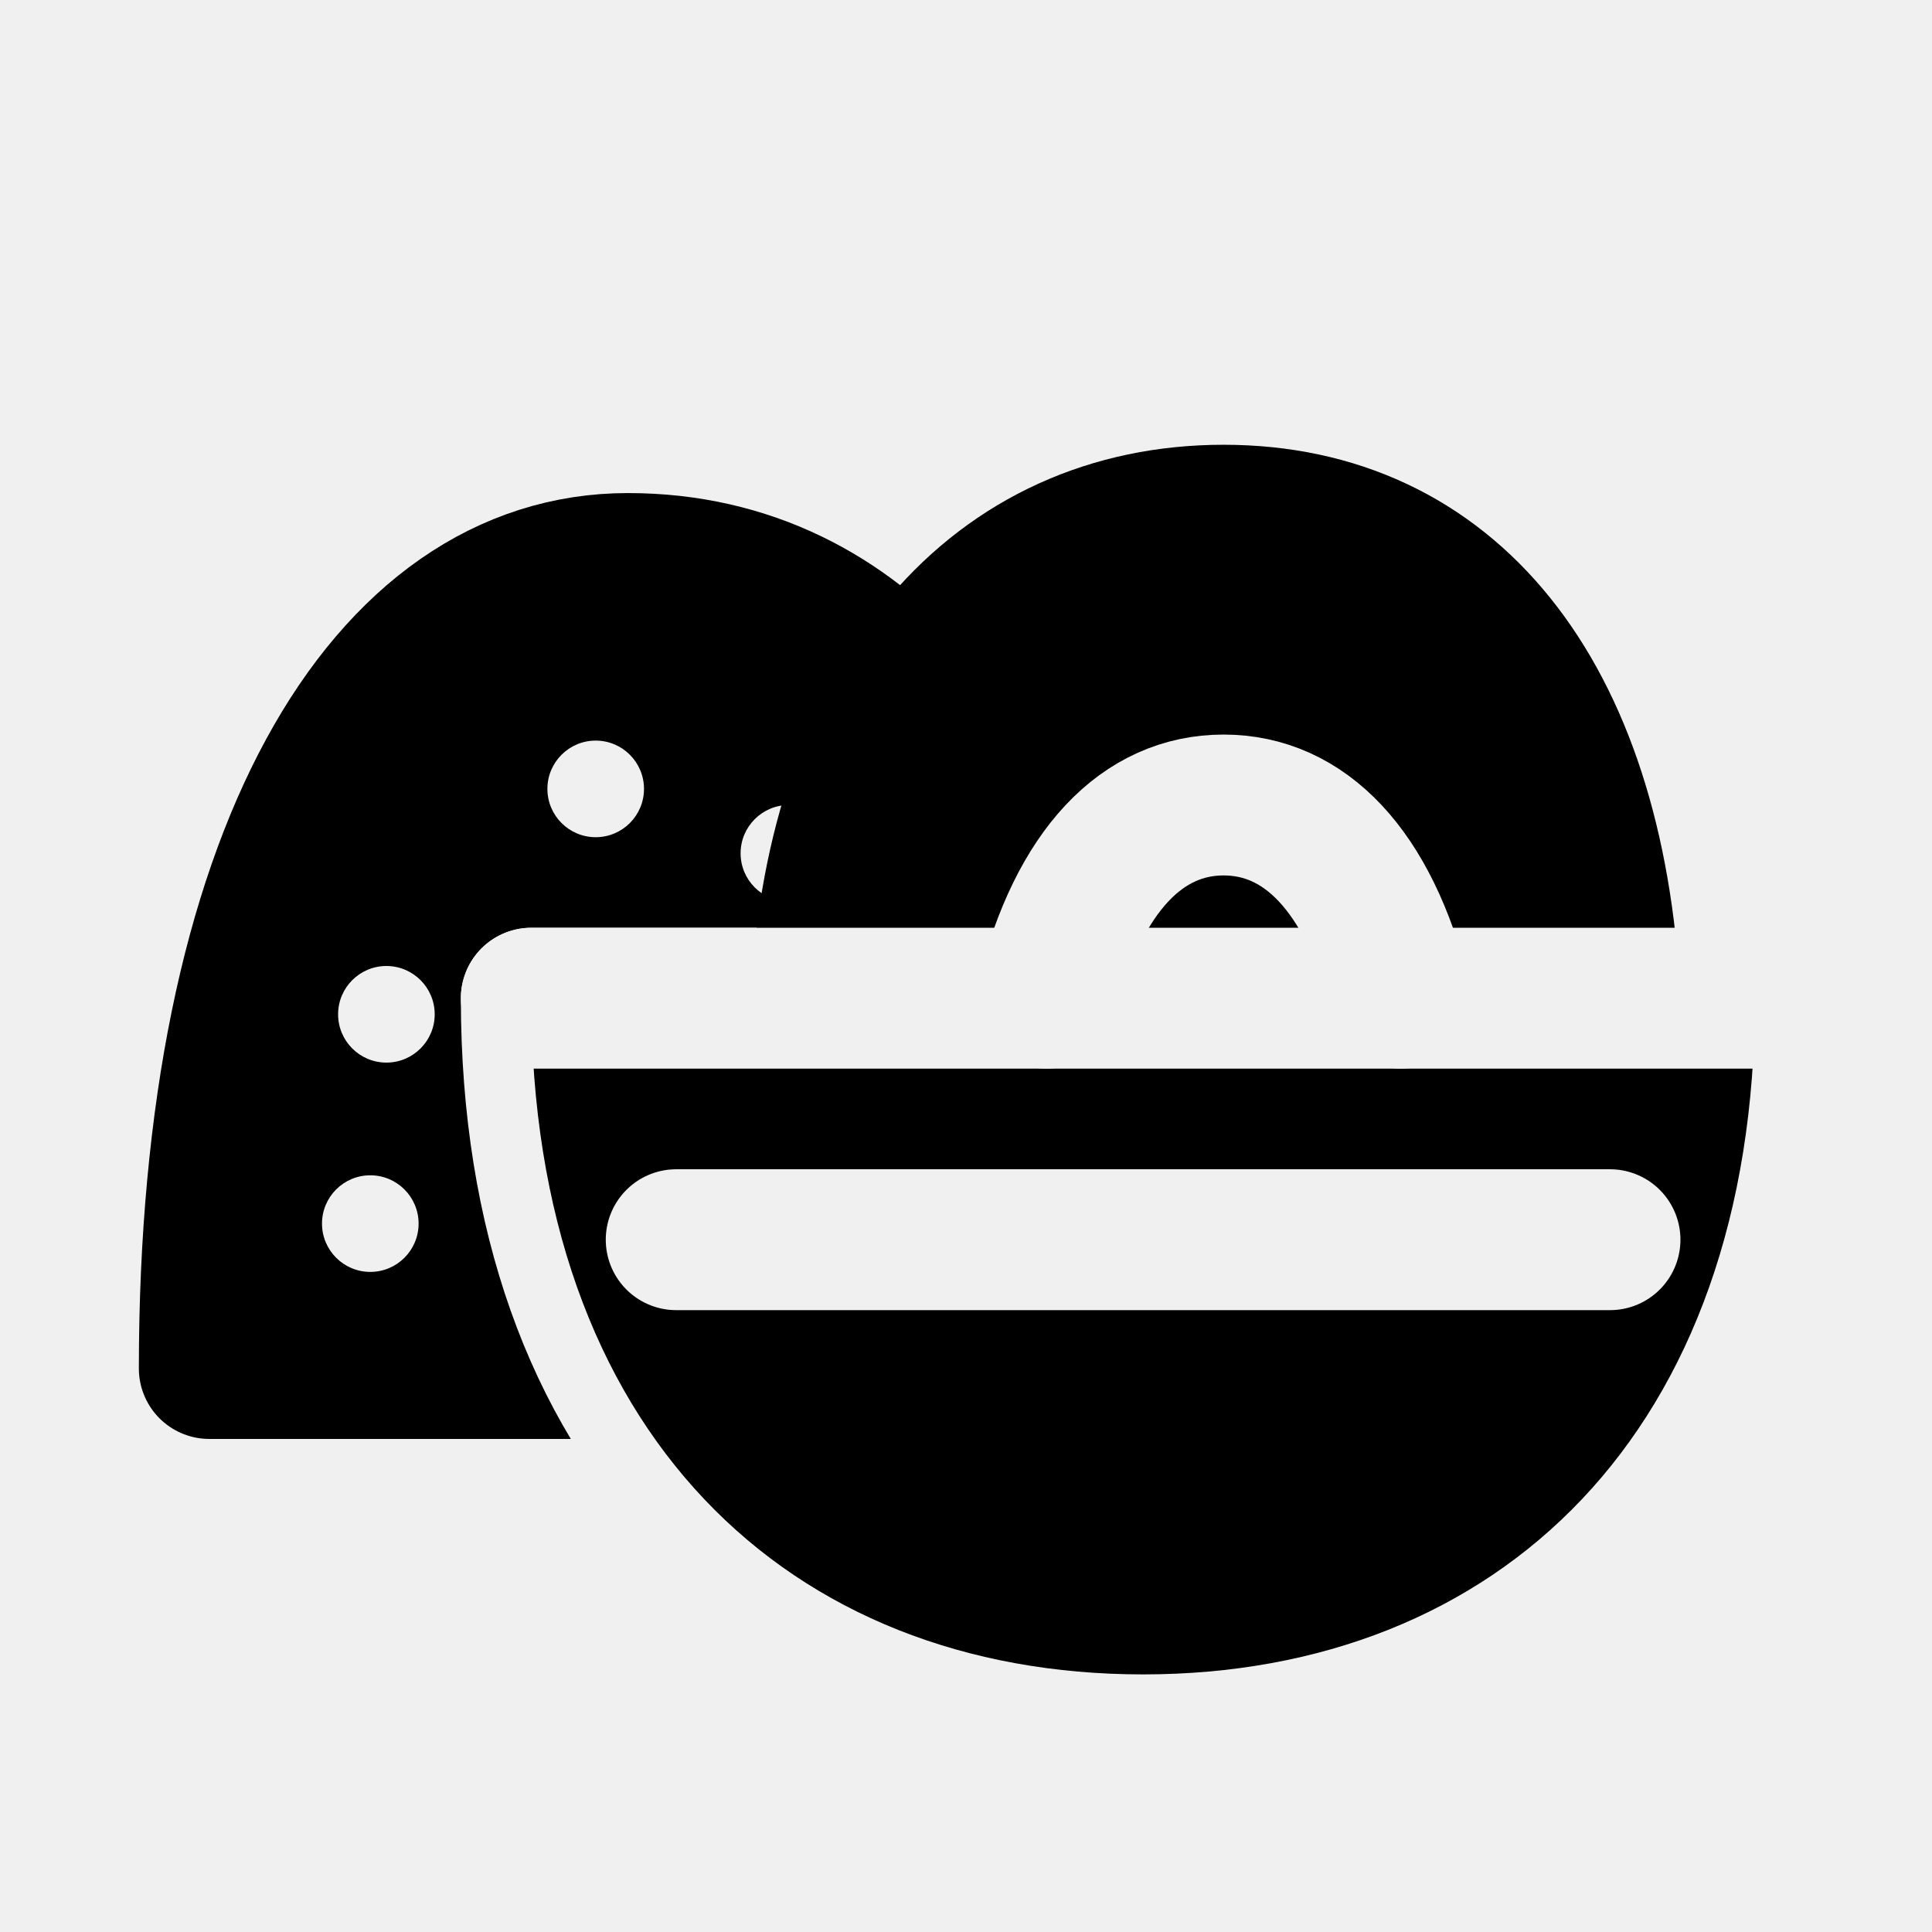
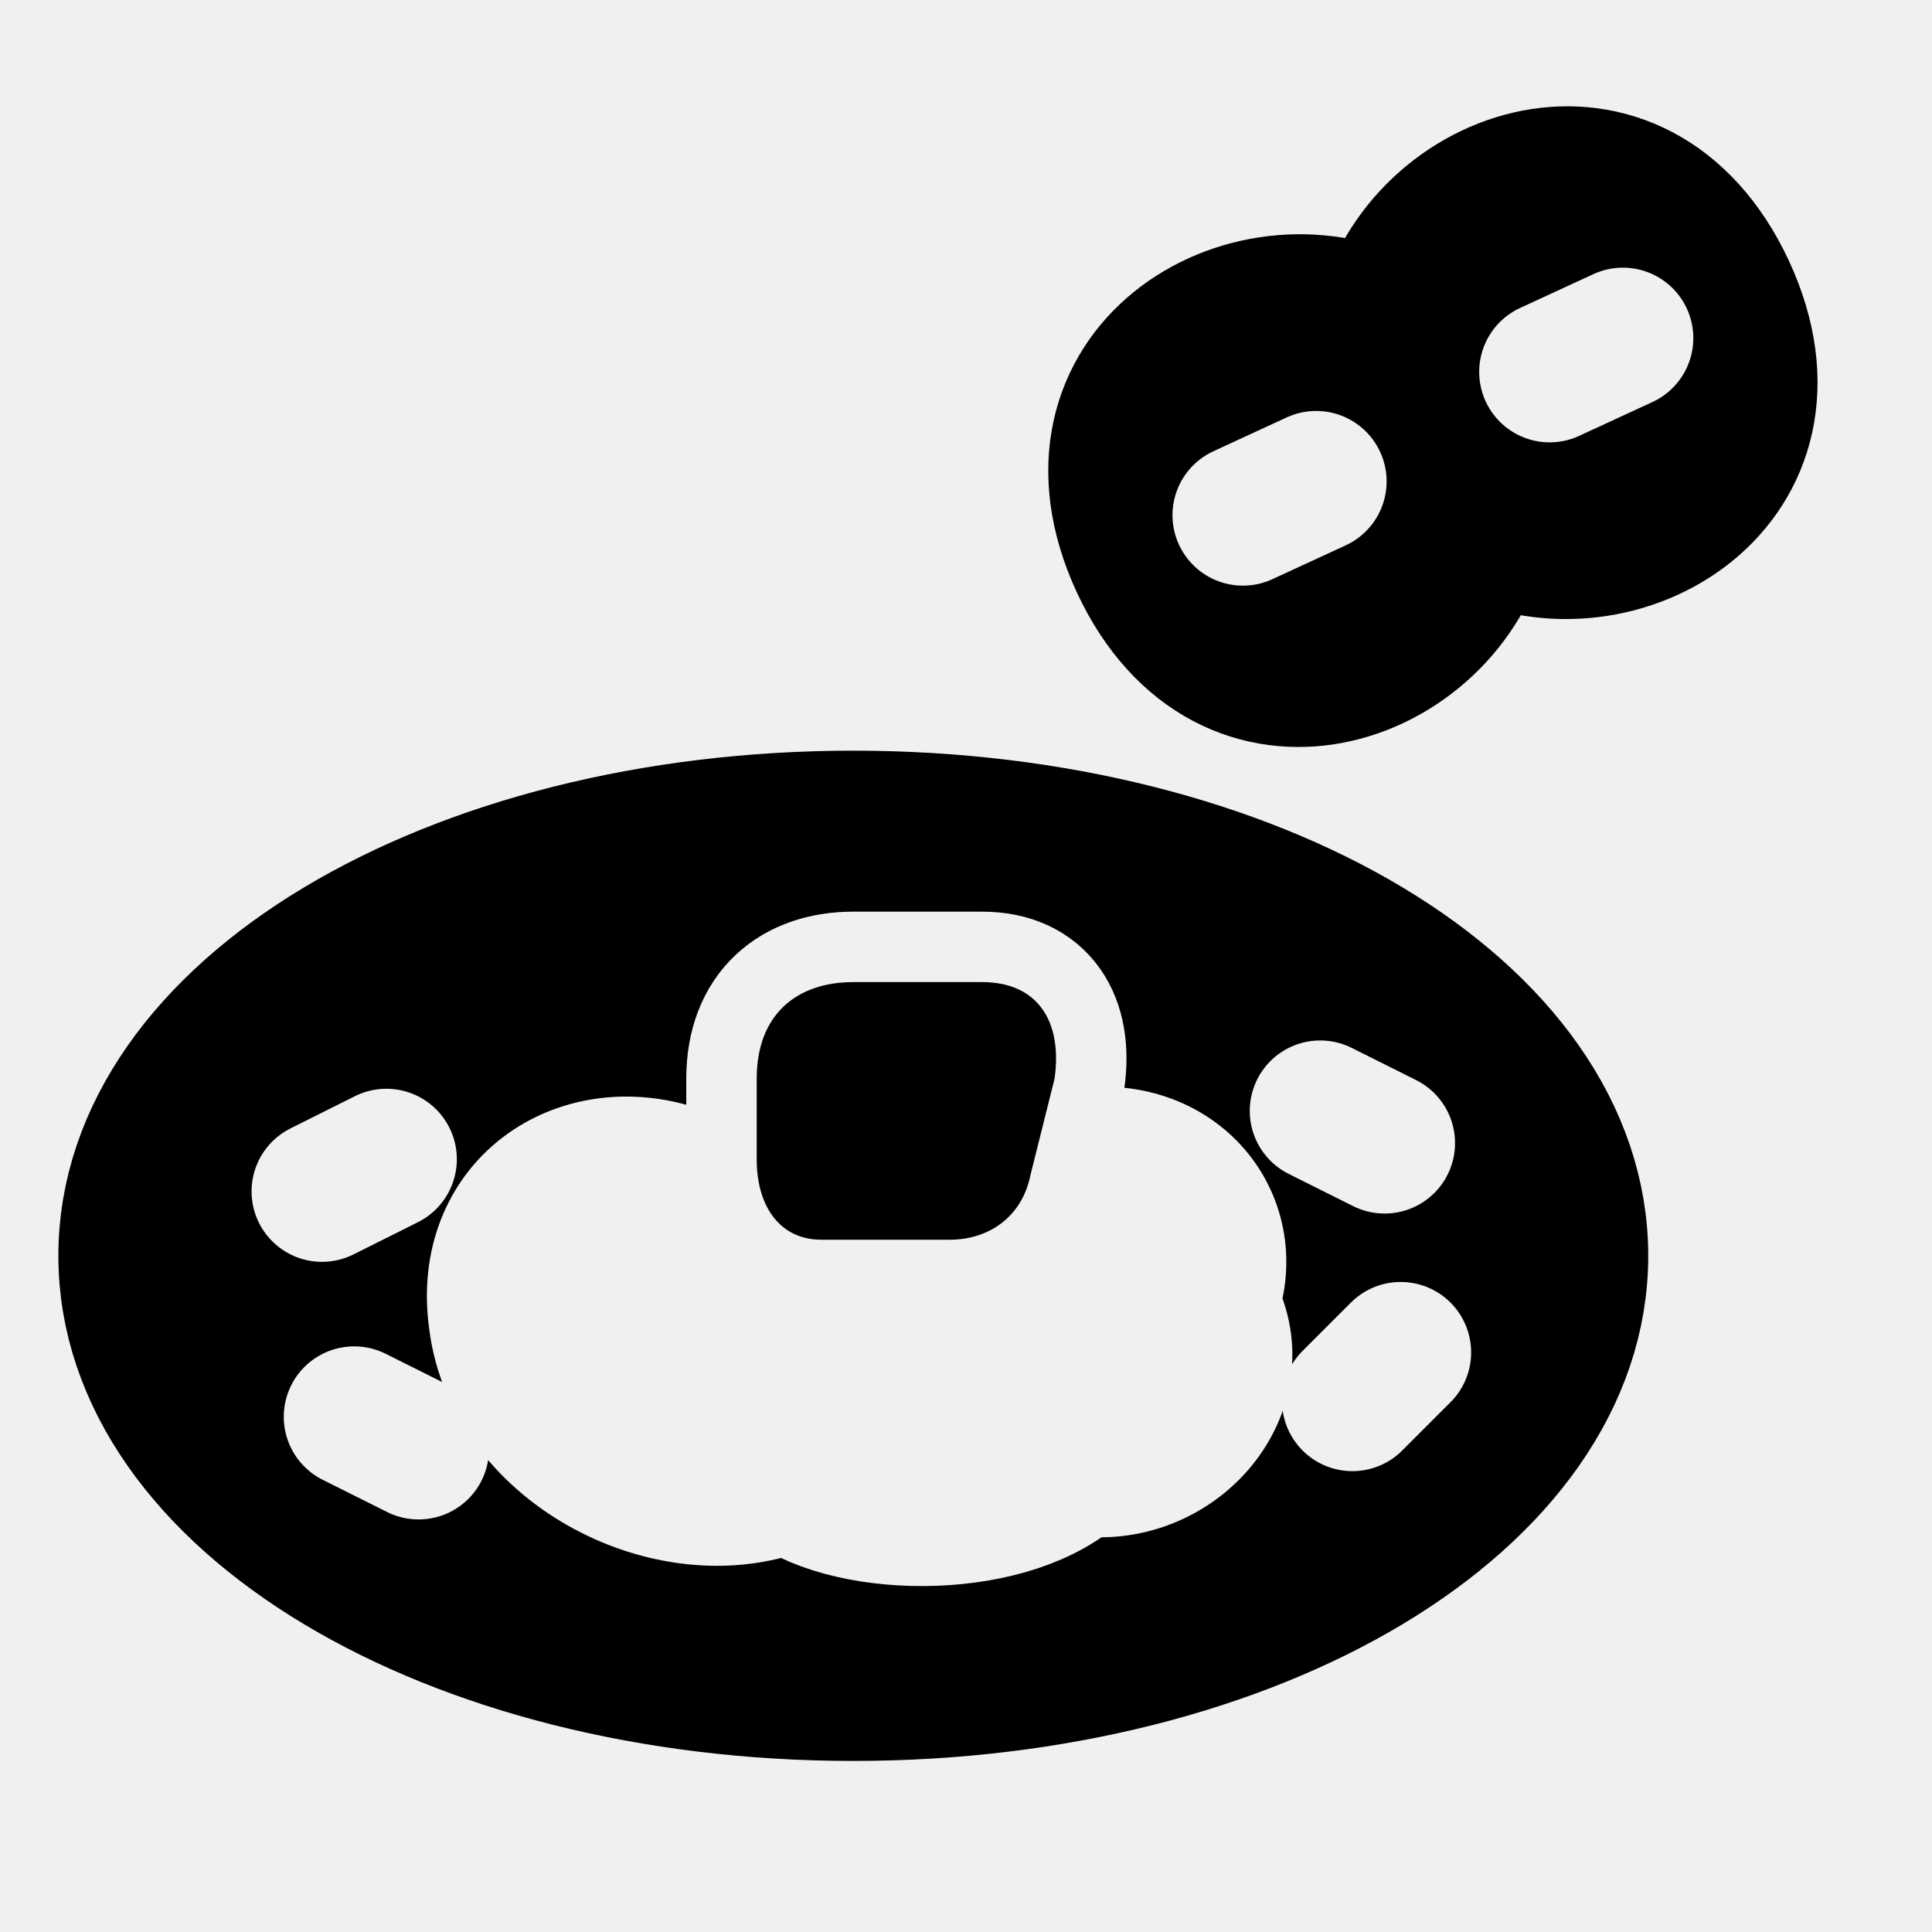
<svg xmlns="http://www.w3.org/2000/svg" width="24" height="24" viewBox="0 0 24 24" fill="none" stroke="currentColor" stroke-width="1.75" stroke-linecap="round" stroke-linejoin="round" class="afroicon afroicon-domoda afroicon-fill">
  <mask id="afm-domoda" maskUnits="userSpaceOnUse" x="0" y="0" width="24" height="24">
-     <path d="M8 17H2.6C2.6 10.6 4.8 7 7.8 7S12.6 9.6 13 12.4Z" fill="#fff" stroke="#fff" />
-     <circle cx="4.8" cy="12.6" r="0.6" fill="#000" stroke="none" />
-     <circle cx="7.4" cy="9.8" r="0.6" fill="#000" stroke="none" />
-     <circle cx="4.6" cy="15.2" r="0.6" fill="#000" stroke="none" />
-     <circle cx="9.8" cy="10.6" r="0.6" fill="#000" stroke="none" />
-     <path d="M6.6 12.4H21.8C21.8 17.8 18.6 20.8 14.2 20.8S6.6 17.8 6.6 12.4Z" fill="#000" stroke="#000" />
-     <path d="M6.6 12.4H21.8C21.8 17.8 18.6 20.8 14.2 20.8S6.6 17.8 6.6 12.4Z" fill="#fff" stroke="none" />
-     <path d="M8.4 15.4H20" fill="none" stroke="#000" />
-     <path d="M10.2 12.4C10.4 8.6 12.4 6.4 15.2 6.4S19.8 8.6 20 12.4Z" fill="#fff" stroke="#fff" />
-     <path d="M13 12.4C13.4 10.8 14.2 10 15.2 10S17 10.8 17.4 12.4" fill="none" stroke="#000" />
-     <path d="M6.6 12.4H21.8" fill="none" stroke="#000" />
+     <path d="M1.6 15.6C1.6 12.6 5.6 10.2 10.6 10.2S19.6 12.6 19.6 15.6S15.6 21 10.6 21S1.6 18.6 1.6 15.6Z" fill="#fff" stroke="#fff" />
+     <path d="M4 14.8L4.8 14.4M4.4 17.6L5.2 18M16.4 13.8L17.2 14.2M16.8 17.4L17.4 16.8" fill="none" stroke="#000" />
+     <path d="M6.2 16.4C6 15 7.2 14.2 8.4 14.6C9 15.2 9.6 15.6 11 15.6S13 15 13.4 14.4C14.6 14.2 15.4 15.2 15 16.2C15.6 17.2 14.6 18.4 13.4 18.2C12.6 19 10.6 19 9.8 18.4C8.4 19 6.4 18 6.2 16.4Z" fill="#000" stroke="#000" />
+     <path d="M9.4 13.4C9.4 12.6 9.9 12.2 10.6 12.2H12.2C12.9 12.2 13.2 12.7 13.1 13.4L12.8 14.6C12.7 15.1 12.3 15.4 11.8 15.4H10.2C9.7 15.4 9.4 15 9.4 14.4Z" fill="#000" stroke="#000" />
+     <path d="M9.4 13.4C9.4 12.6 9.9 12.2 10.6 12.2H12.2C12.9 12.2 13.2 12.7 13.1 13.4L12.8 14.6C12.7 15.1 12.3 15.4 11.8 15.4H10.2C9.7 15.4 9.4 15 9.4 14.4Z" fill="#fff" stroke="none" />
+     <path d="M14.17 6.99C13.08 4.63 15.49 3.18 17.21 4.03C17.66 2.16 20.33 1.25 21.43 3.61C22.52 5.97 20.11 7.42 18.39 6.57C17.94 8.44 15.27 9.35 14.17 6.99Z" fill="#fff" stroke="#fff" />
+     <path d="M15.44 6.4L16.35 5.98M19.25 4.62L20.16 4.2" fill="none" stroke="#000" />
  </mask>
  <rect width="24" height="24" fill="currentColor" stroke="none" mask="url(#afm-domoda)" />
</svg>
